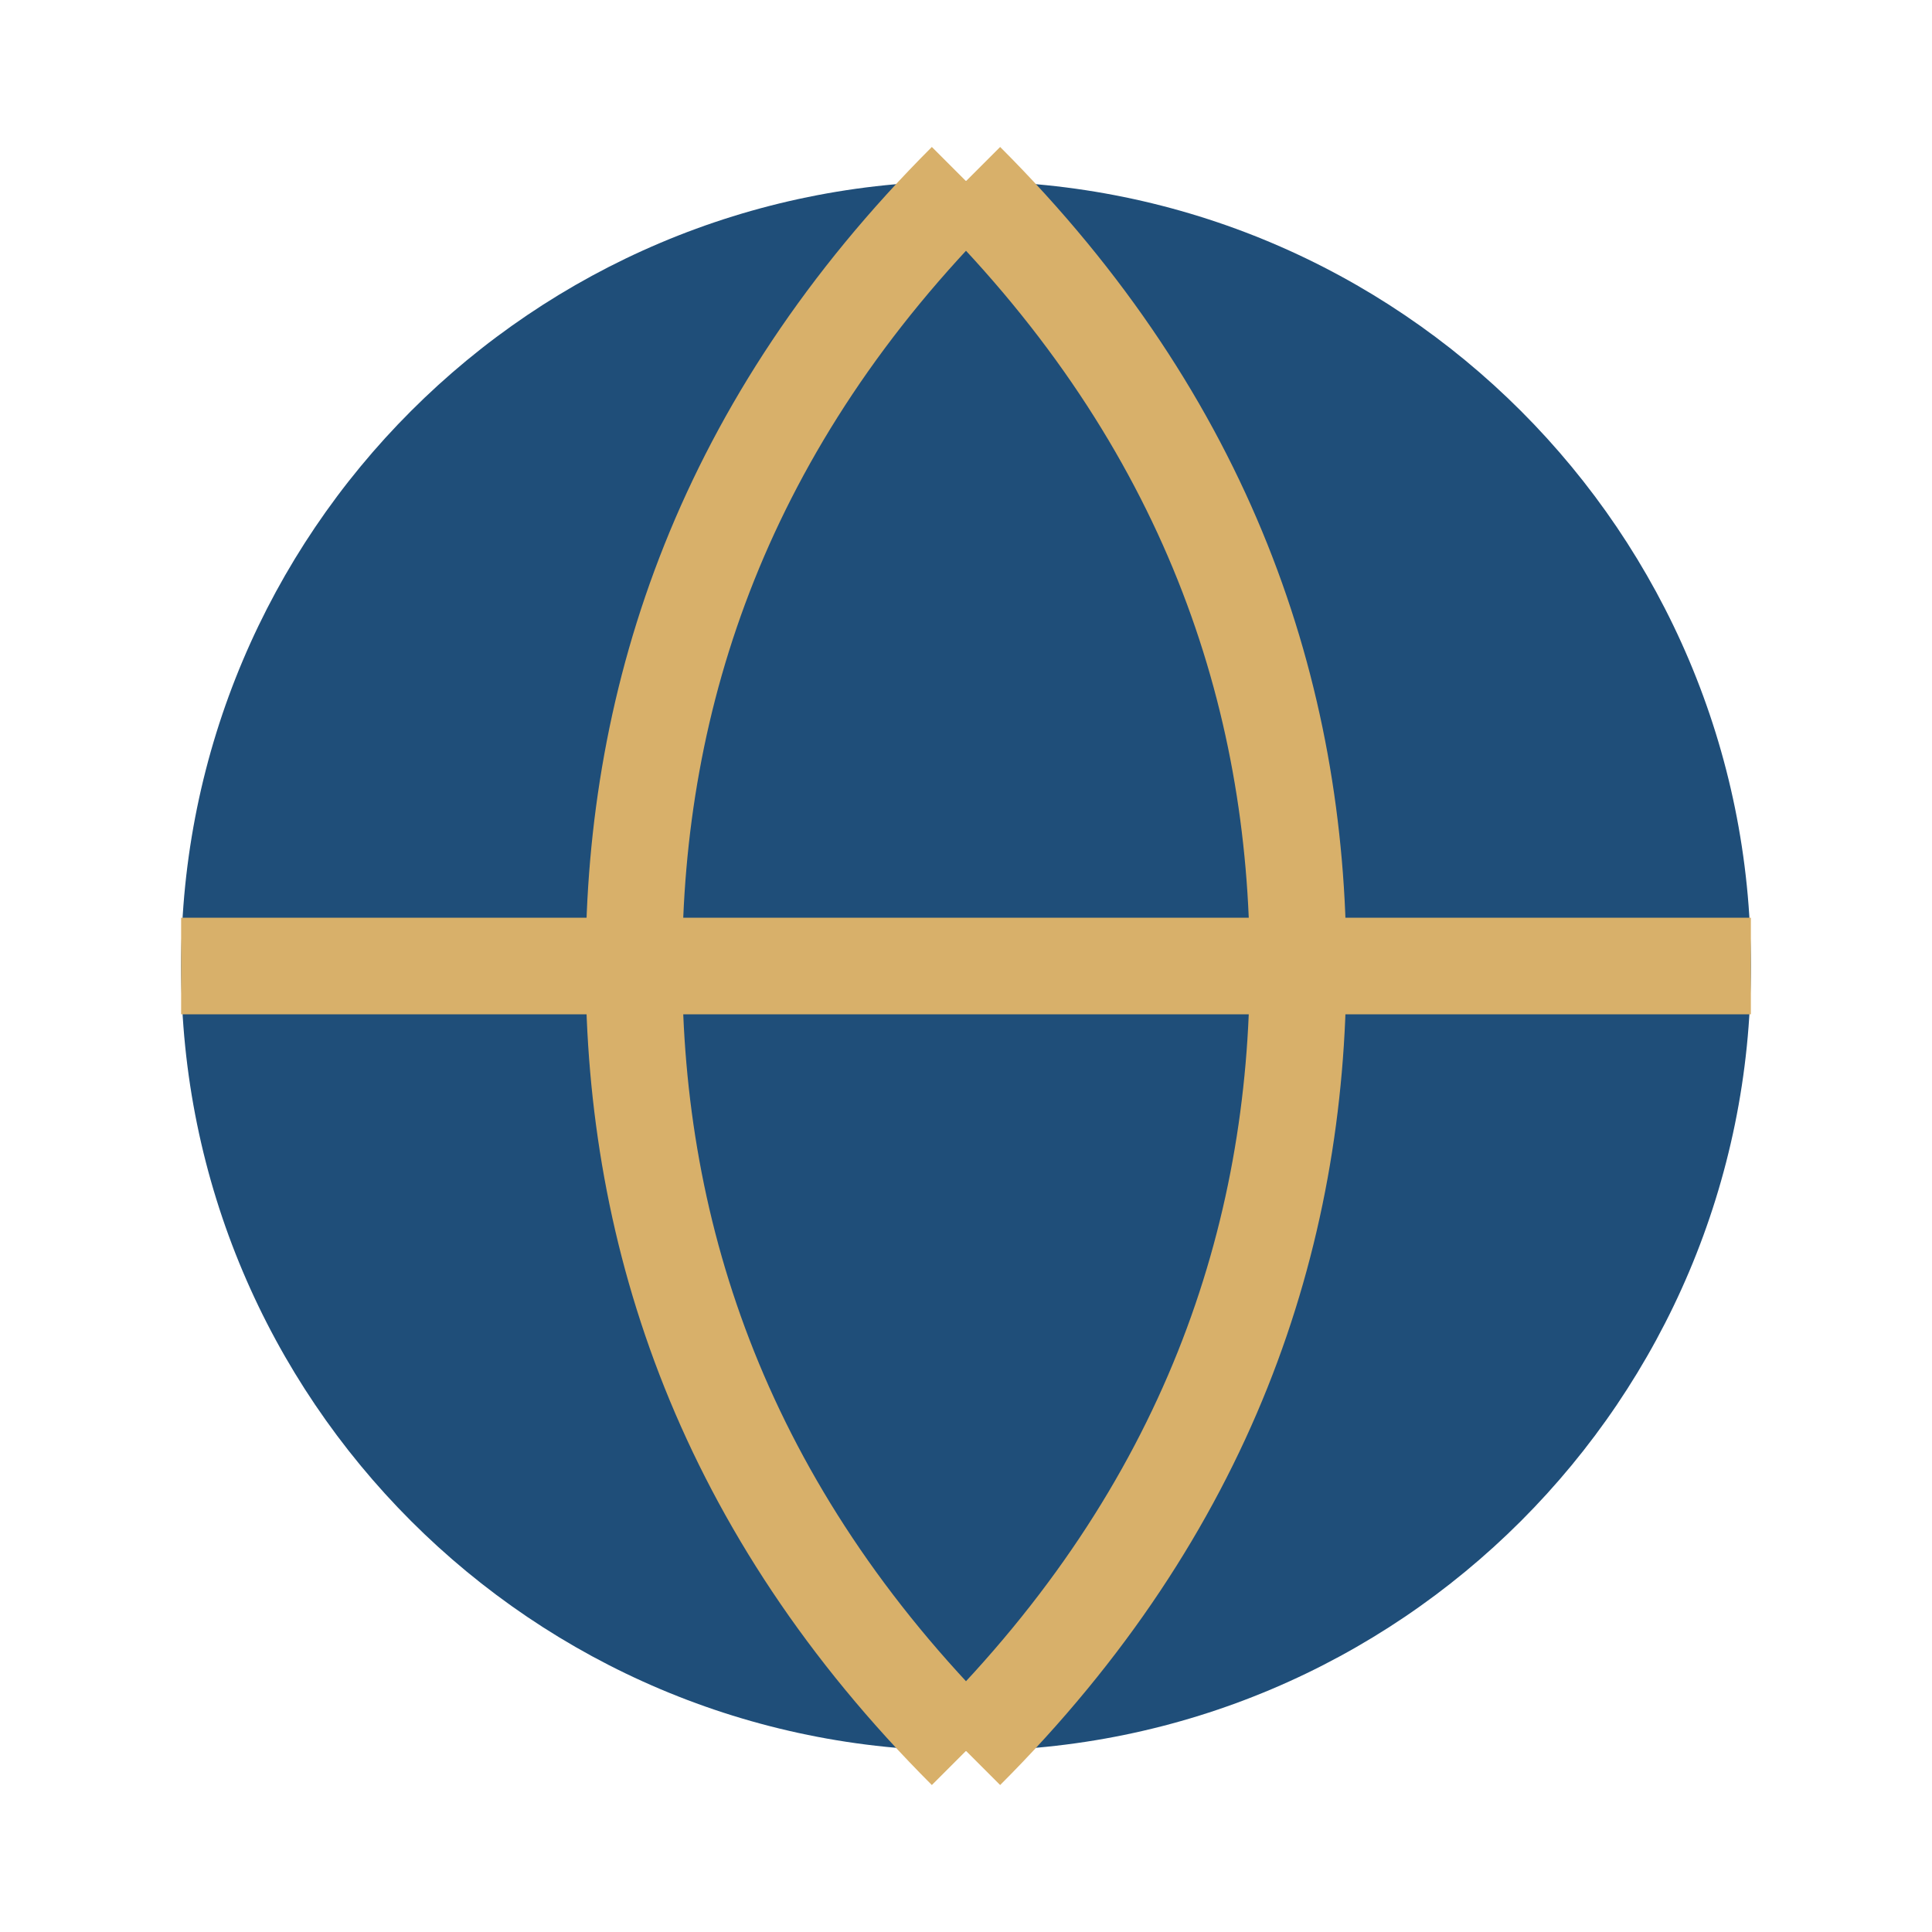
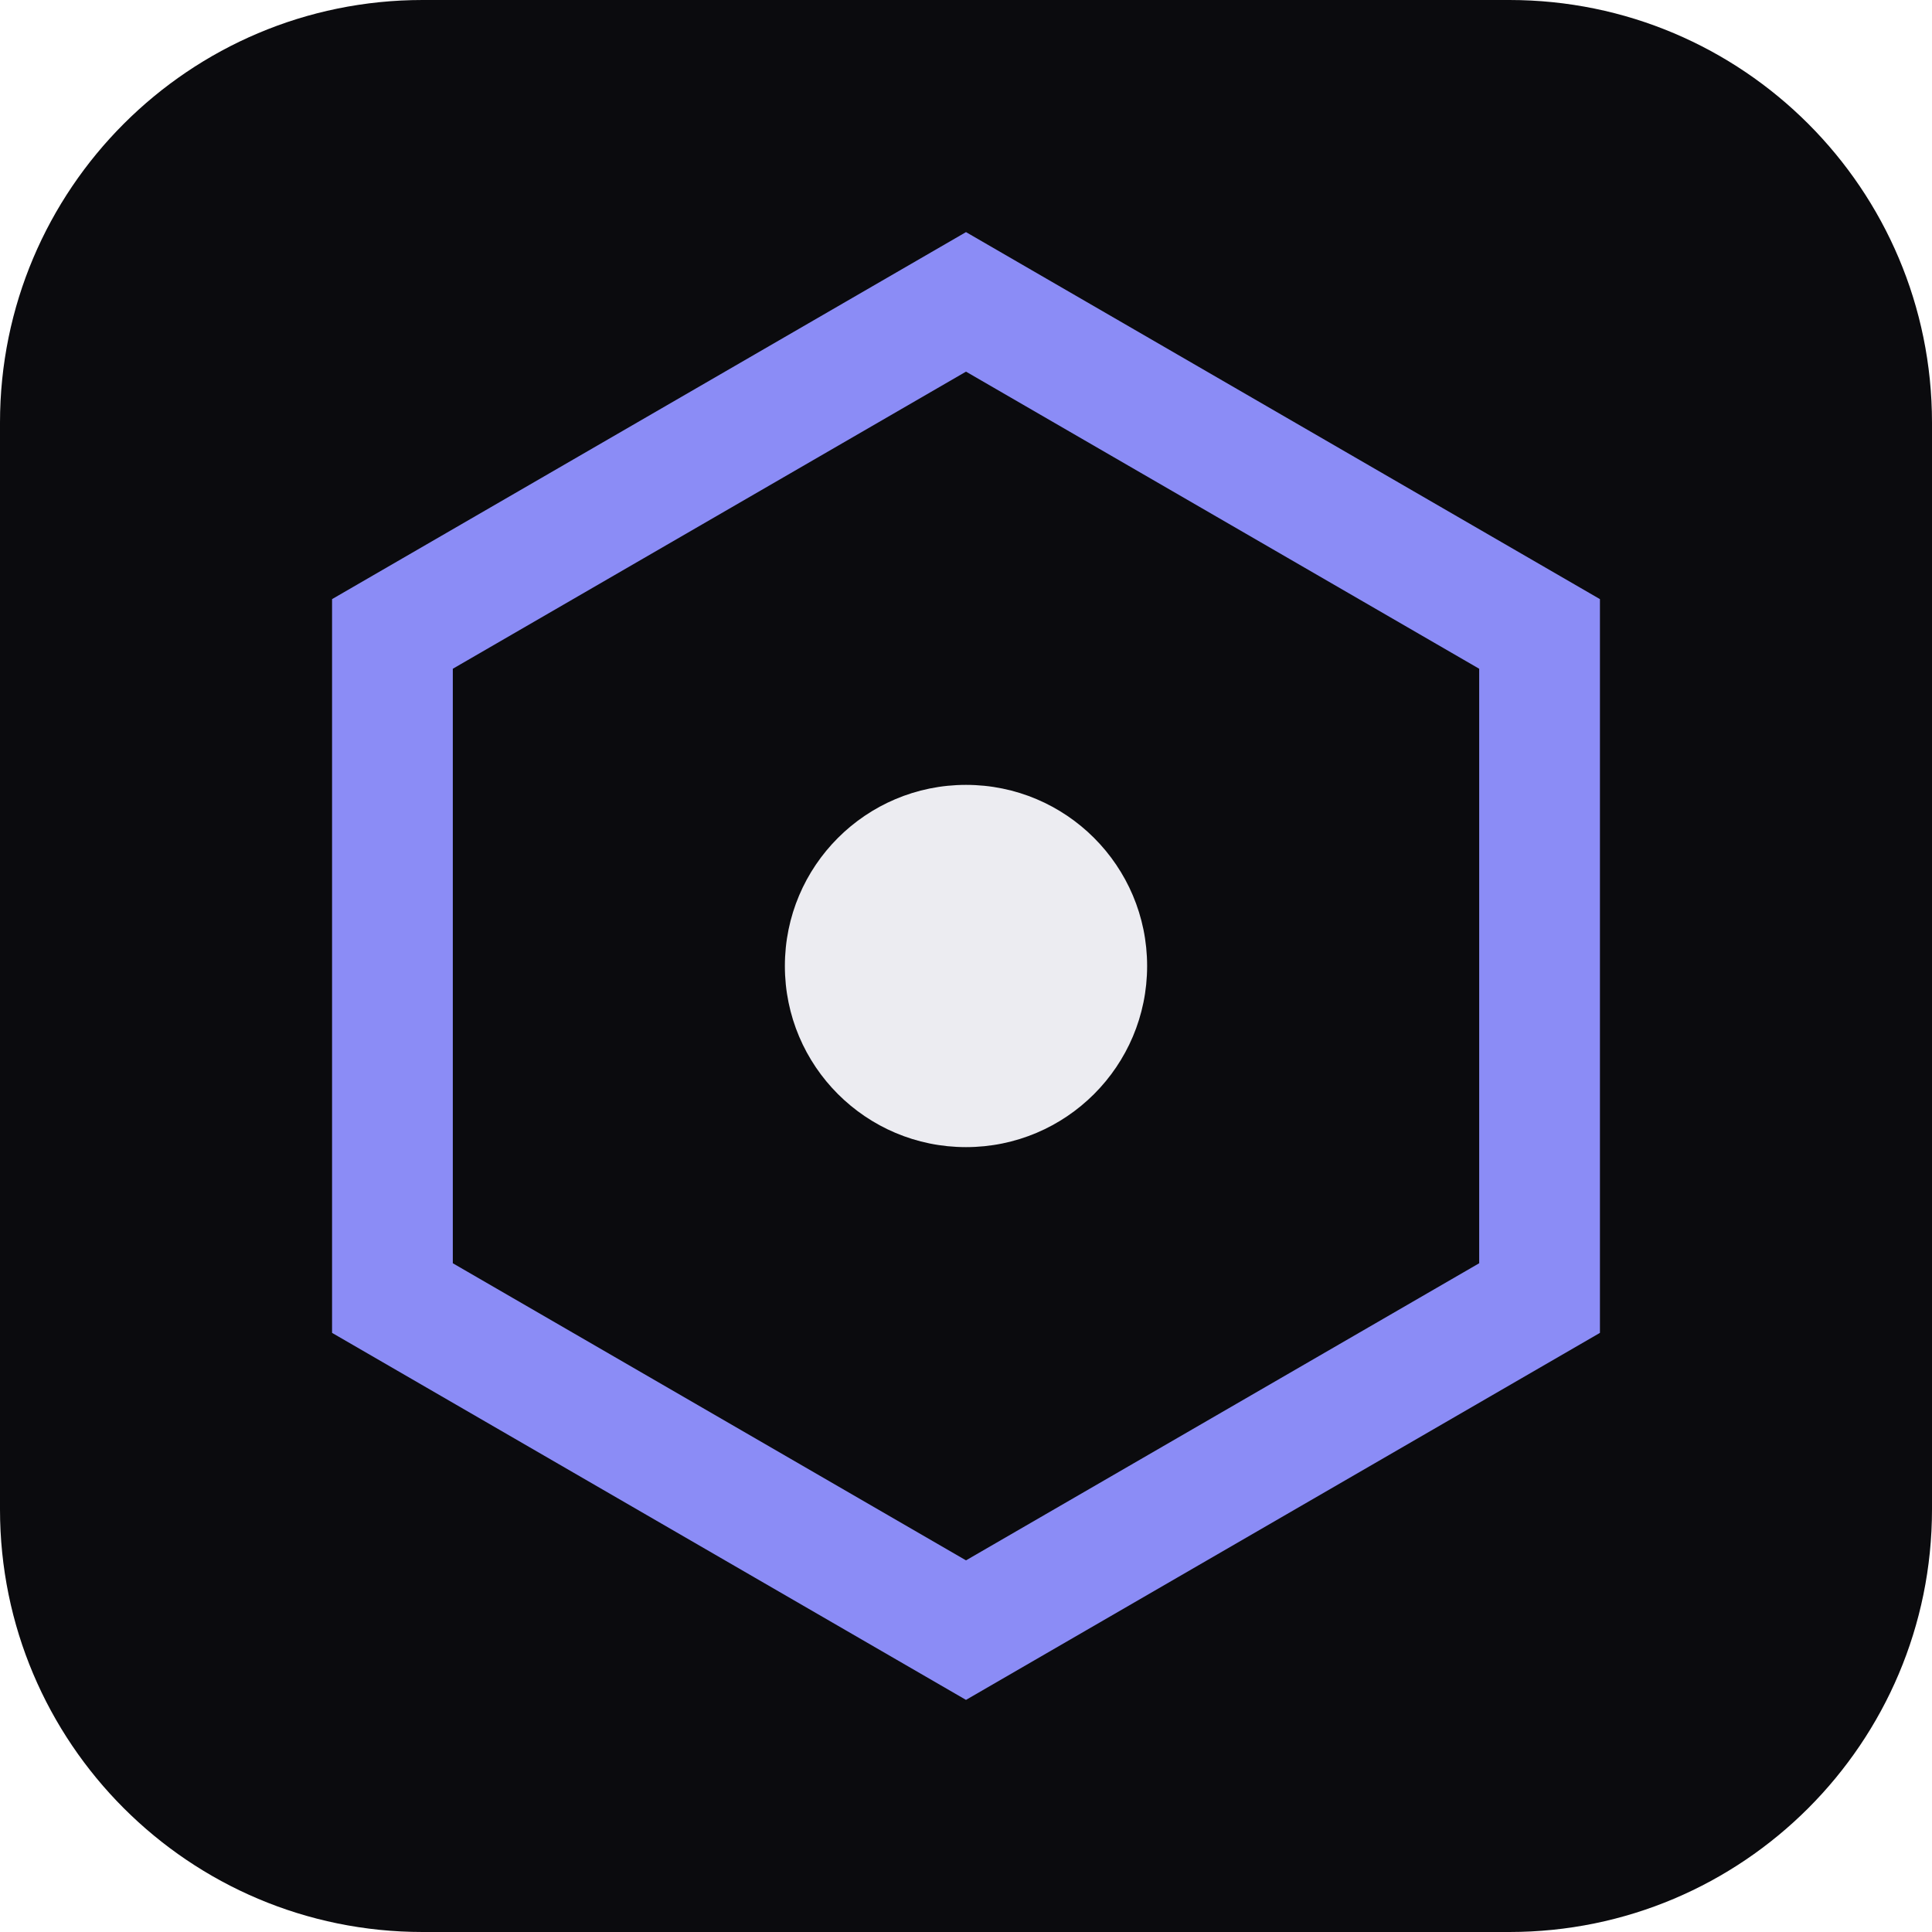
<svg xmlns="http://www.w3.org/2000/svg" viewBox="0 0 32 32">
-   <circle cx="16" cy="16" r="13" fill="#1f4e79" />
-   <path d="M3 16h26M16 3c4 4 5.5 8.5 5.5 13S20 25 16 29M16 3c-4 4-5.5 8.5-5.5 13S12 25 16 29" fill="none" stroke="#d8b06a" stroke-width="1.6" />
+   <rect width="32" height="32" rx="7" fill="#0b0b0e" />
+   <path d="M16 5l9.5 5.5v11L16 27l-9.5-5.5v-11z" fill="none" stroke="#8b8cf6" stroke-width="2" />
+   <circle cx="16" cy="16" r="3" fill="#ececf1" />
</svg>
